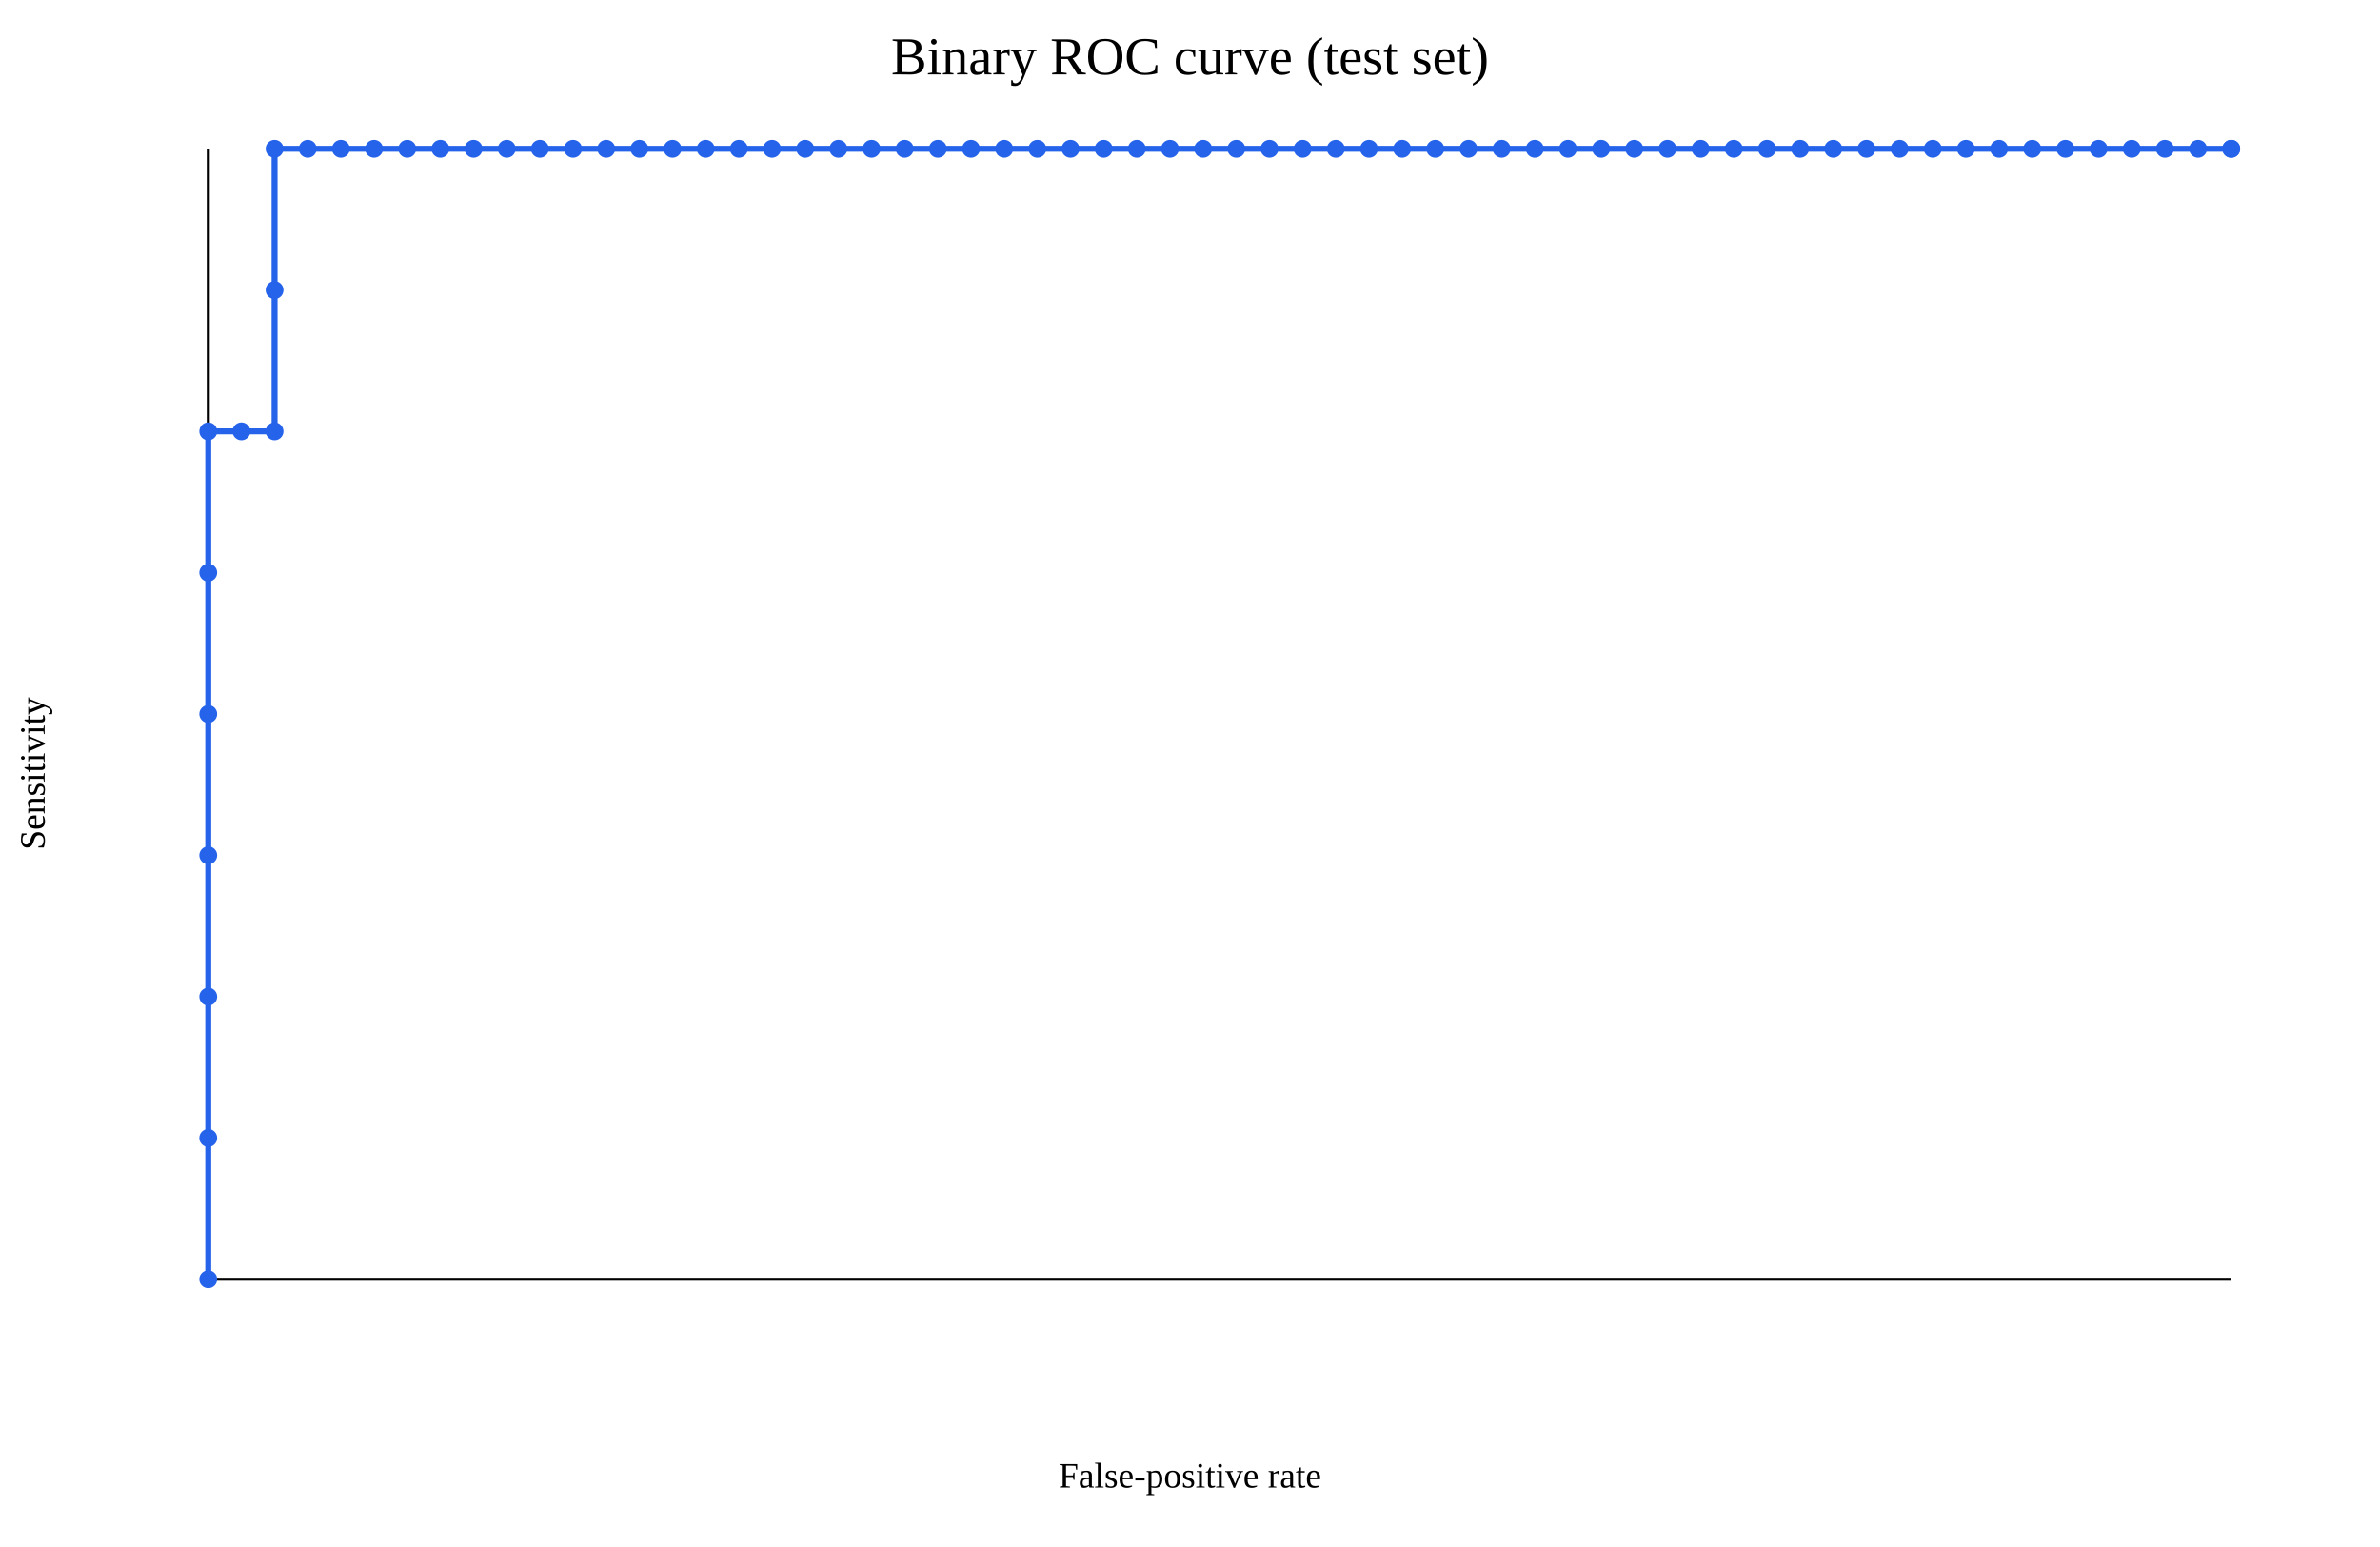
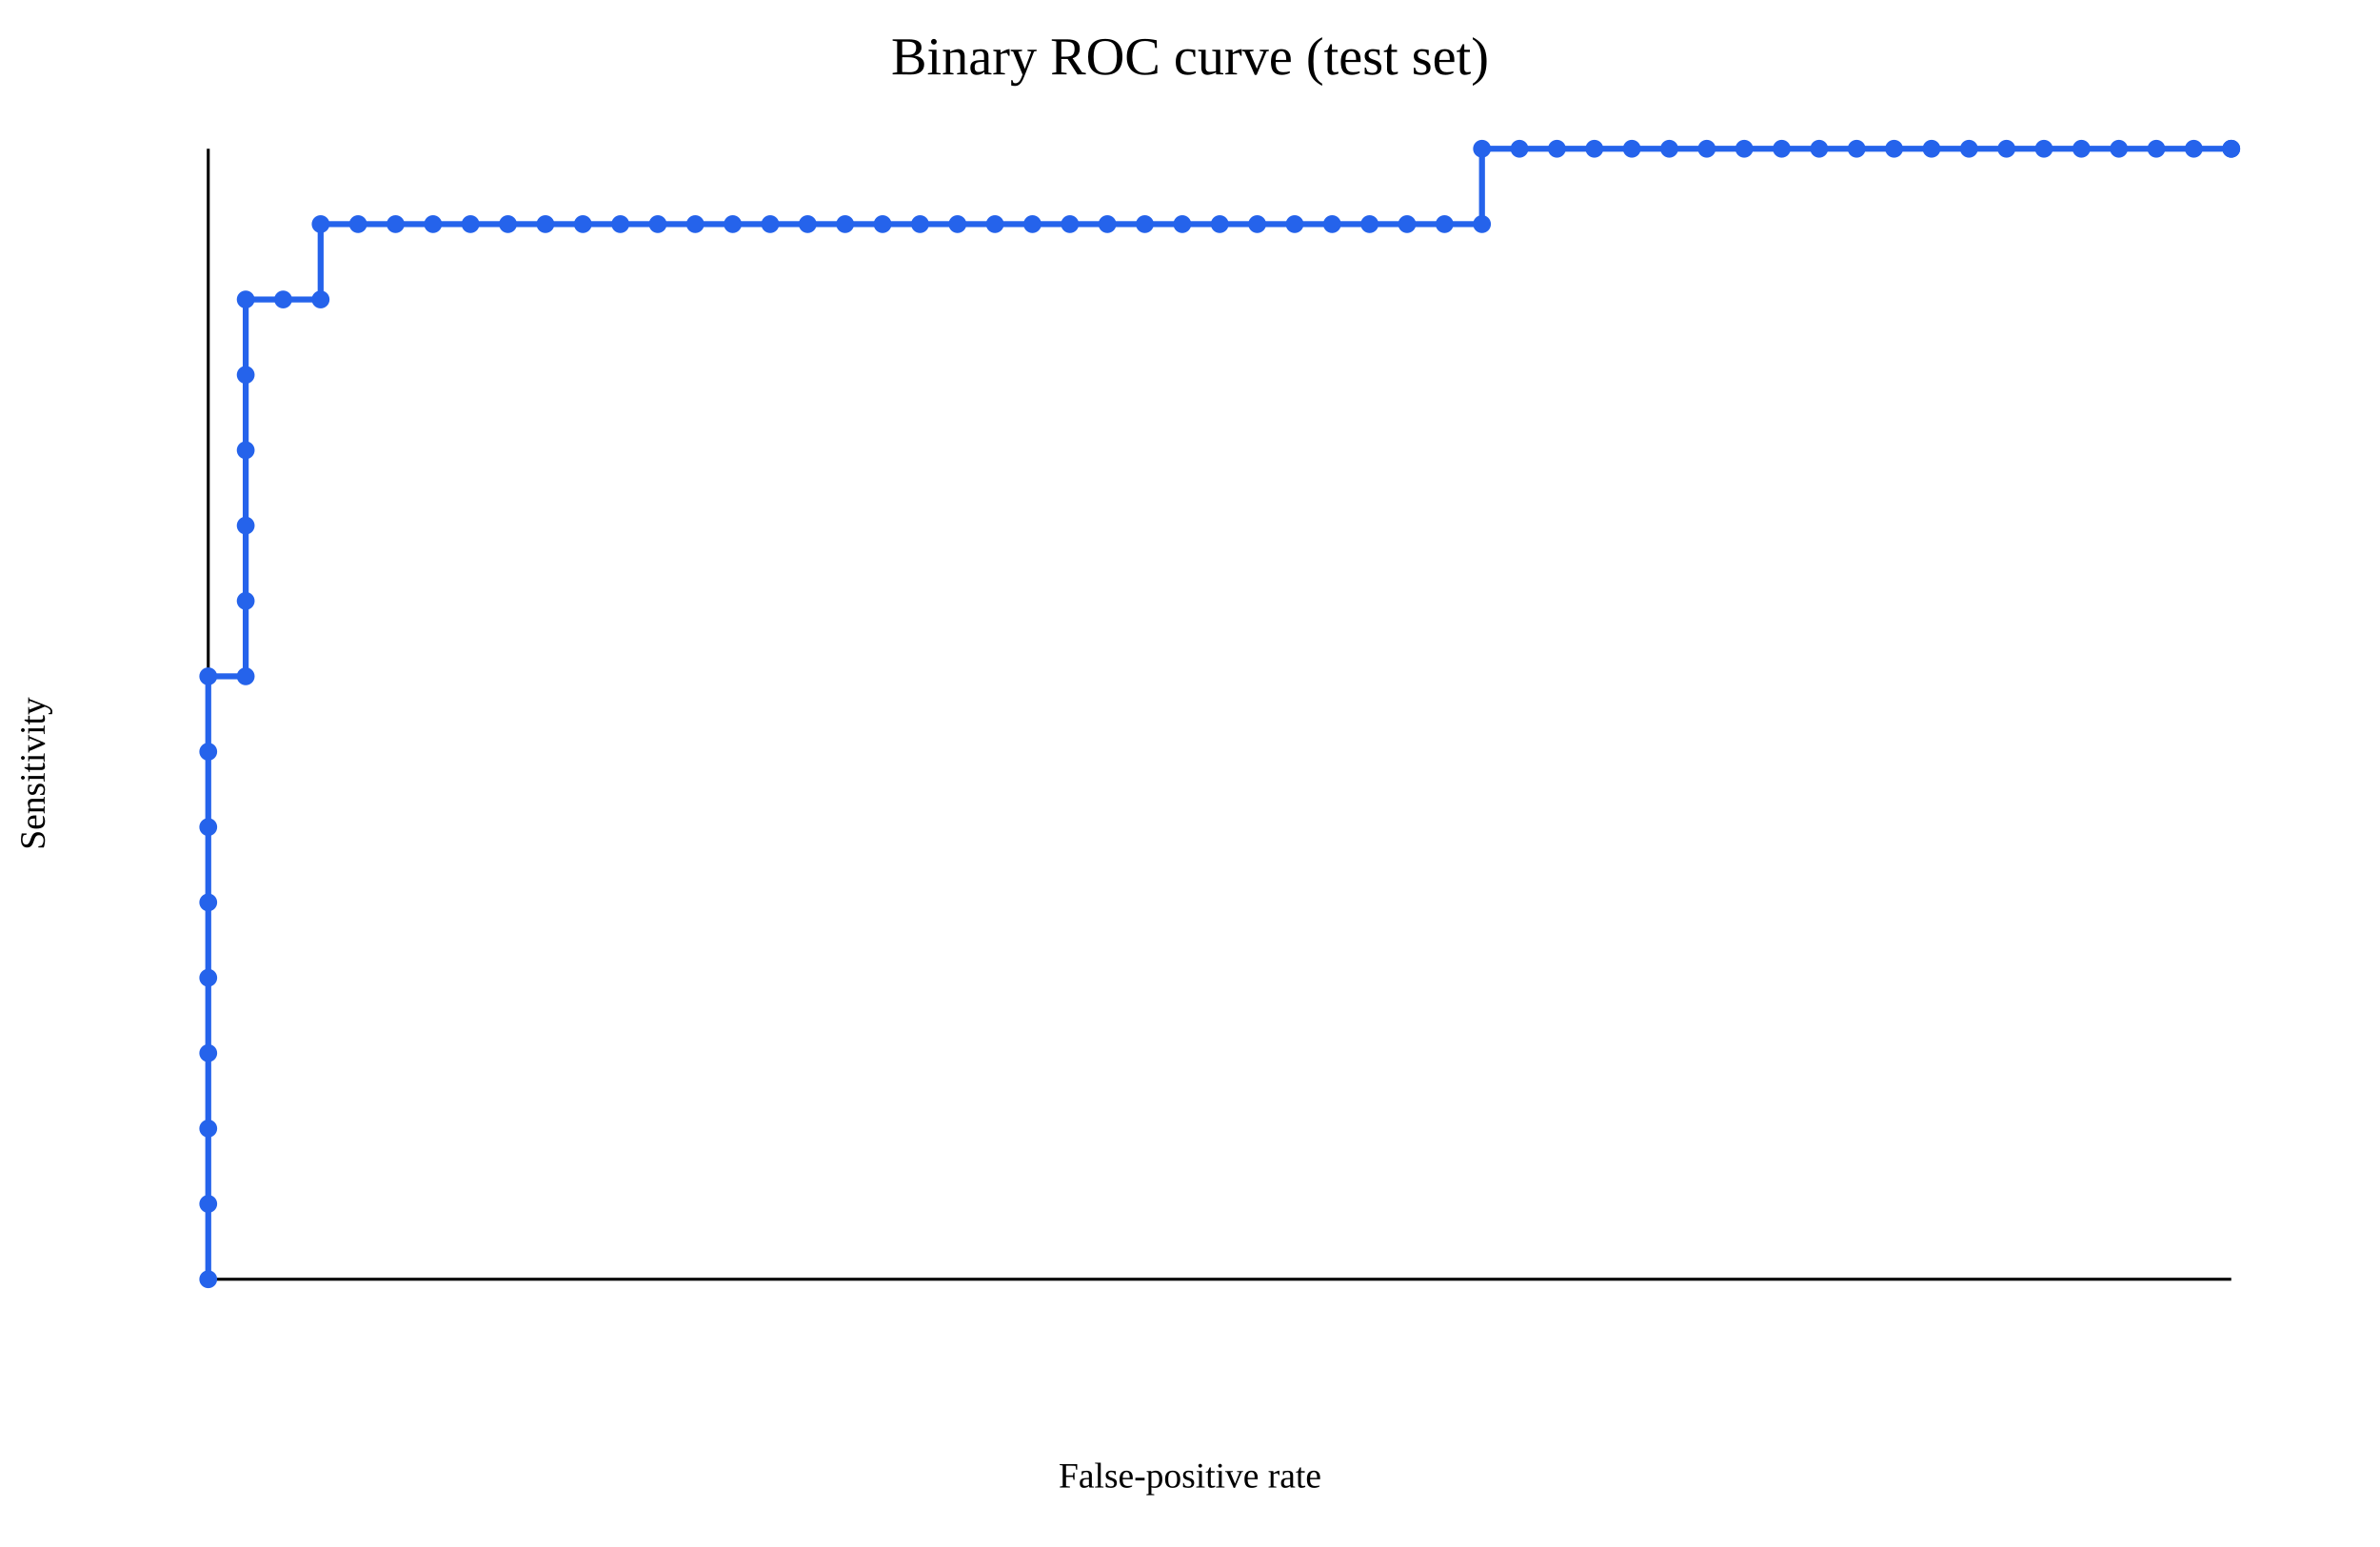
<svg xmlns="http://www.w3.org/2000/svg" width="800" height="520">
  <rect width="100%" height="100%" fill="white" />
  <text x="400" y="25" text-anchor="middle" font-size="18">Binary ROC curve (test set)</text>
  <line x1="70" y1="430" x2="750" y2="430" stroke="black" />
  <line x1="70" y1="50" x2="70" y2="430" stroke="black" />
-   <path d="M70,430 L70,382.5 L70,335 L70,287.5 L70,240 L70,192.5 L70,145 L81.148,145 L92.295,145 L92.295,97.5 L92.295,50 L103.443,50 L114.59,50 L125.738,50 L136.885,50 L148.033,50 L159.18,50 L170.328,50 L181.475,50 L192.623,50 L203.77,50 L214.918,50 L226.066,50 L237.213,50 L248.361,50 L259.508,50 L270.656,50 L281.803,50 L292.951,50 L304.098,50 L315.246,50 L326.393,50 L337.541,50 L348.689,50 L359.836,50 L370.984,50 L382.131,50 L393.279,50 L404.426,50 L415.574,50 L426.721,50 L437.869,50 L449.016,50 L460.164,50 L471.311,50 L482.459,50 L493.607,50 L504.754,50 L515.902,50 L527.049,50 L538.197,50 L549.344,50 L560.492,50 L571.639,50 L582.787,50 L593.934,50 L605.082,50 L616.23,50 L627.377,50 L638.525,50 L649.672,50 L660.82,50 L671.967,50 L683.115,50 L694.262,50 L705.41,50 L716.557,50 L727.705,50 L738.852,50 L750,50 L750,50" fill="none" stroke="#2563eb" stroke-width="2" />
+   <path d="M70,430 L70,404.667 L70,379.333 L70,354 L70,328.667 L70,303.333 L70,278 L70,252.667 L70,227.333 L82.593,227.333 L82.593,202 L82.593,176.667 L82.593,151.333 L82.593,126 L82.593,100.667 L95.185,100.667 L107.778,100.667 L107.778,75.333 L120.37,75.333 L132.963,75.333 L145.556,75.333 L158.148,75.333 L170.741,75.333 L183.333,75.333 L195.926,75.333 L208.519,75.333 L221.111,75.333 L233.704,75.333 L246.296,75.333 L258.889,75.333 L271.481,75.333 L284.074,75.333 L296.667,75.333 L309.259,75.333 L321.852,75.333 L334.444,75.333 L347.037,75.333 L359.63,75.333 L372.222,75.333 L384.815,75.333 L397.407,75.333 L410,75.333 L422.593,75.333 L435.185,75.333 L447.778,75.333 L460.37,75.333 L472.963,75.333 L485.556,75.333 L498.148,75.333 L498.148,50 L510.741,50 L523.333,50 L535.926,50 L548.519,50 L561.111,50 L573.704,50 L586.296,50 L598.889,50 L611.481,50 L624.074,50 L636.667,50 L649.259,50 L661.852,50 L674.444,50 L687.037,50 L699.63,50 L712.222,50 L724.815,50 L737.407,50 L750,50 L750,50" fill="none" stroke="#2563eb" stroke-width="2" />
  <circle cx="70" cy="430" r="3" fill="#2563eb" />
-   <circle cx="70" cy="382.5" r="3" fill="#2563eb" />
-   <circle cx="70" cy="335" r="3" fill="#2563eb" />
-   <circle cx="70" cy="287.5" r="3" fill="#2563eb" />
-   <circle cx="70" cy="240" r="3" fill="#2563eb" />
-   <circle cx="70" cy="192.5" r="3" fill="#2563eb" />
-   <circle cx="70" cy="145" r="3" fill="#2563eb" />
-   <circle cx="81.148" cy="145" r="3" fill="#2563eb" />
-   <circle cx="92.295" cy="145" r="3" fill="#2563eb" />
-   <circle cx="92.295" cy="97.5" r="3" fill="#2563eb" />
-   <circle cx="92.295" cy="50" r="3" fill="#2563eb" />
-   <circle cx="103.443" cy="50" r="3" fill="#2563eb" />
-   <circle cx="114.59" cy="50" r="3" fill="#2563eb" />
-   <circle cx="125.738" cy="50" r="3" fill="#2563eb" />
-   <circle cx="136.885" cy="50" r="3" fill="#2563eb" />
-   <circle cx="148.033" cy="50" r="3" fill="#2563eb" />
-   <circle cx="159.18" cy="50" r="3" fill="#2563eb" />
-   <circle cx="170.328" cy="50" r="3" fill="#2563eb" />
-   <circle cx="181.475" cy="50" r="3" fill="#2563eb" />
-   <circle cx="192.623" cy="50" r="3" fill="#2563eb" />
-   <circle cx="203.77" cy="50" r="3" fill="#2563eb" />
-   <circle cx="214.918" cy="50" r="3" fill="#2563eb" />
-   <circle cx="226.066" cy="50" r="3" fill="#2563eb" />
-   <circle cx="237.213" cy="50" r="3" fill="#2563eb" />
-   <circle cx="248.361" cy="50" r="3" fill="#2563eb" />
-   <circle cx="259.508" cy="50" r="3" fill="#2563eb" />
-   <circle cx="270.656" cy="50" r="3" fill="#2563eb" />
-   <circle cx="281.803" cy="50" r="3" fill="#2563eb" />
-   <circle cx="292.951" cy="50" r="3" fill="#2563eb" />
-   <circle cx="304.098" cy="50" r="3" fill="#2563eb" />
-   <circle cx="315.246" cy="50" r="3" fill="#2563eb" />
-   <circle cx="326.393" cy="50" r="3" fill="#2563eb" />
-   <circle cx="337.541" cy="50" r="3" fill="#2563eb" />
-   <circle cx="348.689" cy="50" r="3" fill="#2563eb" />
-   <circle cx="359.836" cy="50" r="3" fill="#2563eb" />
-   <circle cx="370.984" cy="50" r="3" fill="#2563eb" />
-   <circle cx="382.131" cy="50" r="3" fill="#2563eb" />
-   <circle cx="393.279" cy="50" r="3" fill="#2563eb" />
-   <circle cx="404.426" cy="50" r="3" fill="#2563eb" />
-   <circle cx="415.574" cy="50" r="3" fill="#2563eb" />
-   <circle cx="426.721" cy="50" r="3" fill="#2563eb" />
-   <circle cx="437.869" cy="50" r="3" fill="#2563eb" />
-   <circle cx="449.016" cy="50" r="3" fill="#2563eb" />
-   <circle cx="460.164" cy="50" r="3" fill="#2563eb" />
-   <circle cx="471.311" cy="50" r="3" fill="#2563eb" />
-   <circle cx="482.459" cy="50" r="3" fill="#2563eb" />
-   <circle cx="493.607" cy="50" r="3" fill="#2563eb" />
-   <circle cx="504.754" cy="50" r="3" fill="#2563eb" />
-   <circle cx="515.902" cy="50" r="3" fill="#2563eb" />
-   <circle cx="527.049" cy="50" r="3" fill="#2563eb" />
-   <circle cx="538.197" cy="50" r="3" fill="#2563eb" />
-   <circle cx="549.344" cy="50" r="3" fill="#2563eb" />
-   <circle cx="560.492" cy="50" r="3" fill="#2563eb" />
-   <circle cx="571.639" cy="50" r="3" fill="#2563eb" />
-   <circle cx="582.787" cy="50" r="3" fill="#2563eb" />
-   <circle cx="593.934" cy="50" r="3" fill="#2563eb" />
-   <circle cx="605.082" cy="50" r="3" fill="#2563eb" />
-   <circle cx="616.23" cy="50" r="3" fill="#2563eb" />
-   <circle cx="627.377" cy="50" r="3" fill="#2563eb" />
-   <circle cx="638.525" cy="50" r="3" fill="#2563eb" />
-   <circle cx="649.672" cy="50" r="3" fill="#2563eb" />
-   <circle cx="660.82" cy="50" r="3" fill="#2563eb" />
-   <circle cx="671.967" cy="50" r="3" fill="#2563eb" />
-   <circle cx="683.115" cy="50" r="3" fill="#2563eb" />
-   <circle cx="694.262" cy="50" r="3" fill="#2563eb" />
-   <circle cx="705.41" cy="50" r="3" fill="#2563eb" />
-   <circle cx="716.557" cy="50" r="3" fill="#2563eb" />
-   <circle cx="727.705" cy="50" r="3" fill="#2563eb" />
-   <circle cx="738.852" cy="50" r="3" fill="#2563eb" />
+   <circle cx="70" cy="404.667" r="3" fill="#2563eb" />
+   <circle cx="70" cy="379.333" r="3" fill="#2563eb" />
+   <circle cx="70" cy="354" r="3" fill="#2563eb" />
+   <circle cx="70" cy="328.667" r="3" fill="#2563eb" />
+   <circle cx="70" cy="303.333" r="3" fill="#2563eb" />
+   <circle cx="70" cy="278" r="3" fill="#2563eb" />
+   <circle cx="70" cy="252.667" r="3" fill="#2563eb" />
+   <circle cx="70" cy="227.333" r="3" fill="#2563eb" />
+   <circle cx="82.593" cy="227.333" r="3" fill="#2563eb" />
+   <circle cx="82.593" cy="202" r="3" fill="#2563eb" />
+   <circle cx="82.593" cy="176.667" r="3" fill="#2563eb" />
+   <circle cx="82.593" cy="151.333" r="3" fill="#2563eb" />
+   <circle cx="82.593" cy="126" r="3" fill="#2563eb" />
+   <circle cx="82.593" cy="100.667" r="3" fill="#2563eb" />
+   <circle cx="95.185" cy="100.667" r="3" fill="#2563eb" />
+   <circle cx="107.778" cy="100.667" r="3" fill="#2563eb" />
+   <circle cx="107.778" cy="75.333" r="3" fill="#2563eb" />
+   <circle cx="120.37" cy="75.333" r="3" fill="#2563eb" />
+   <circle cx="132.963" cy="75.333" r="3" fill="#2563eb" />
+   <circle cx="145.556" cy="75.333" r="3" fill="#2563eb" />
+   <circle cx="158.148" cy="75.333" r="3" fill="#2563eb" />
+   <circle cx="170.741" cy="75.333" r="3" fill="#2563eb" />
+   <circle cx="183.333" cy="75.333" r="3" fill="#2563eb" />
+   <circle cx="195.926" cy="75.333" r="3" fill="#2563eb" />
+   <circle cx="208.519" cy="75.333" r="3" fill="#2563eb" />
+   <circle cx="221.111" cy="75.333" r="3" fill="#2563eb" />
+   <circle cx="233.704" cy="75.333" r="3" fill="#2563eb" />
+   <circle cx="246.296" cy="75.333" r="3" fill="#2563eb" />
+   <circle cx="258.889" cy="75.333" r="3" fill="#2563eb" />
+   <circle cx="271.481" cy="75.333" r="3" fill="#2563eb" />
+   <circle cx="284.074" cy="75.333" r="3" fill="#2563eb" />
+   <circle cx="296.667" cy="75.333" r="3" fill="#2563eb" />
+   <circle cx="309.259" cy="75.333" r="3" fill="#2563eb" />
+   <circle cx="321.852" cy="75.333" r="3" fill="#2563eb" />
+   <circle cx="334.444" cy="75.333" r="3" fill="#2563eb" />
+   <circle cx="347.037" cy="75.333" r="3" fill="#2563eb" />
+   <circle cx="359.63" cy="75.333" r="3" fill="#2563eb" />
+   <circle cx="372.222" cy="75.333" r="3" fill="#2563eb" />
+   <circle cx="384.815" cy="75.333" r="3" fill="#2563eb" />
+   <circle cx="397.407" cy="75.333" r="3" fill="#2563eb" />
+   <circle cx="410" cy="75.333" r="3" fill="#2563eb" />
+   <circle cx="422.593" cy="75.333" r="3" fill="#2563eb" />
+   <circle cx="435.185" cy="75.333" r="3" fill="#2563eb" />
+   <circle cx="447.778" cy="75.333" r="3" fill="#2563eb" />
+   <circle cx="460.37" cy="75.333" r="3" fill="#2563eb" />
+   <circle cx="472.963" cy="75.333" r="3" fill="#2563eb" />
+   <circle cx="485.556" cy="75.333" r="3" fill="#2563eb" />
+   <circle cx="498.148" cy="75.333" r="3" fill="#2563eb" />
+   <circle cx="498.148" cy="50" r="3" fill="#2563eb" />
+   <circle cx="510.741" cy="50" r="3" fill="#2563eb" />
+   <circle cx="523.333" cy="50" r="3" fill="#2563eb" />
+   <circle cx="535.926" cy="50" r="3" fill="#2563eb" />
+   <circle cx="548.519" cy="50" r="3" fill="#2563eb" />
+   <circle cx="561.111" cy="50" r="3" fill="#2563eb" />
+   <circle cx="573.704" cy="50" r="3" fill="#2563eb" />
+   <circle cx="586.296" cy="50" r="3" fill="#2563eb" />
+   <circle cx="598.889" cy="50" r="3" fill="#2563eb" />
+   <circle cx="611.481" cy="50" r="3" fill="#2563eb" />
+   <circle cx="624.074" cy="50" r="3" fill="#2563eb" />
+   <circle cx="636.667" cy="50" r="3" fill="#2563eb" />
+   <circle cx="649.259" cy="50" r="3" fill="#2563eb" />
+   <circle cx="661.852" cy="50" r="3" fill="#2563eb" />
+   <circle cx="674.444" cy="50" r="3" fill="#2563eb" />
+   <circle cx="687.037" cy="50" r="3" fill="#2563eb" />
+   <circle cx="699.63" cy="50" r="3" fill="#2563eb" />
+   <circle cx="712.222" cy="50" r="3" fill="#2563eb" />
+   <circle cx="724.815" cy="50" r="3" fill="#2563eb" />
+   <circle cx="737.407" cy="50" r="3" fill="#2563eb" />
  <circle cx="750" cy="50" r="3" fill="#2563eb" />
  <circle cx="750" cy="50" r="3" fill="#2563eb" />
  <text x="400" y="500" text-anchor="middle">False-positive rate</text>
  <text x="15" y="260" transform="rotate(-90 15 260)" text-anchor="middle">Sensitivity</text>
</svg>
